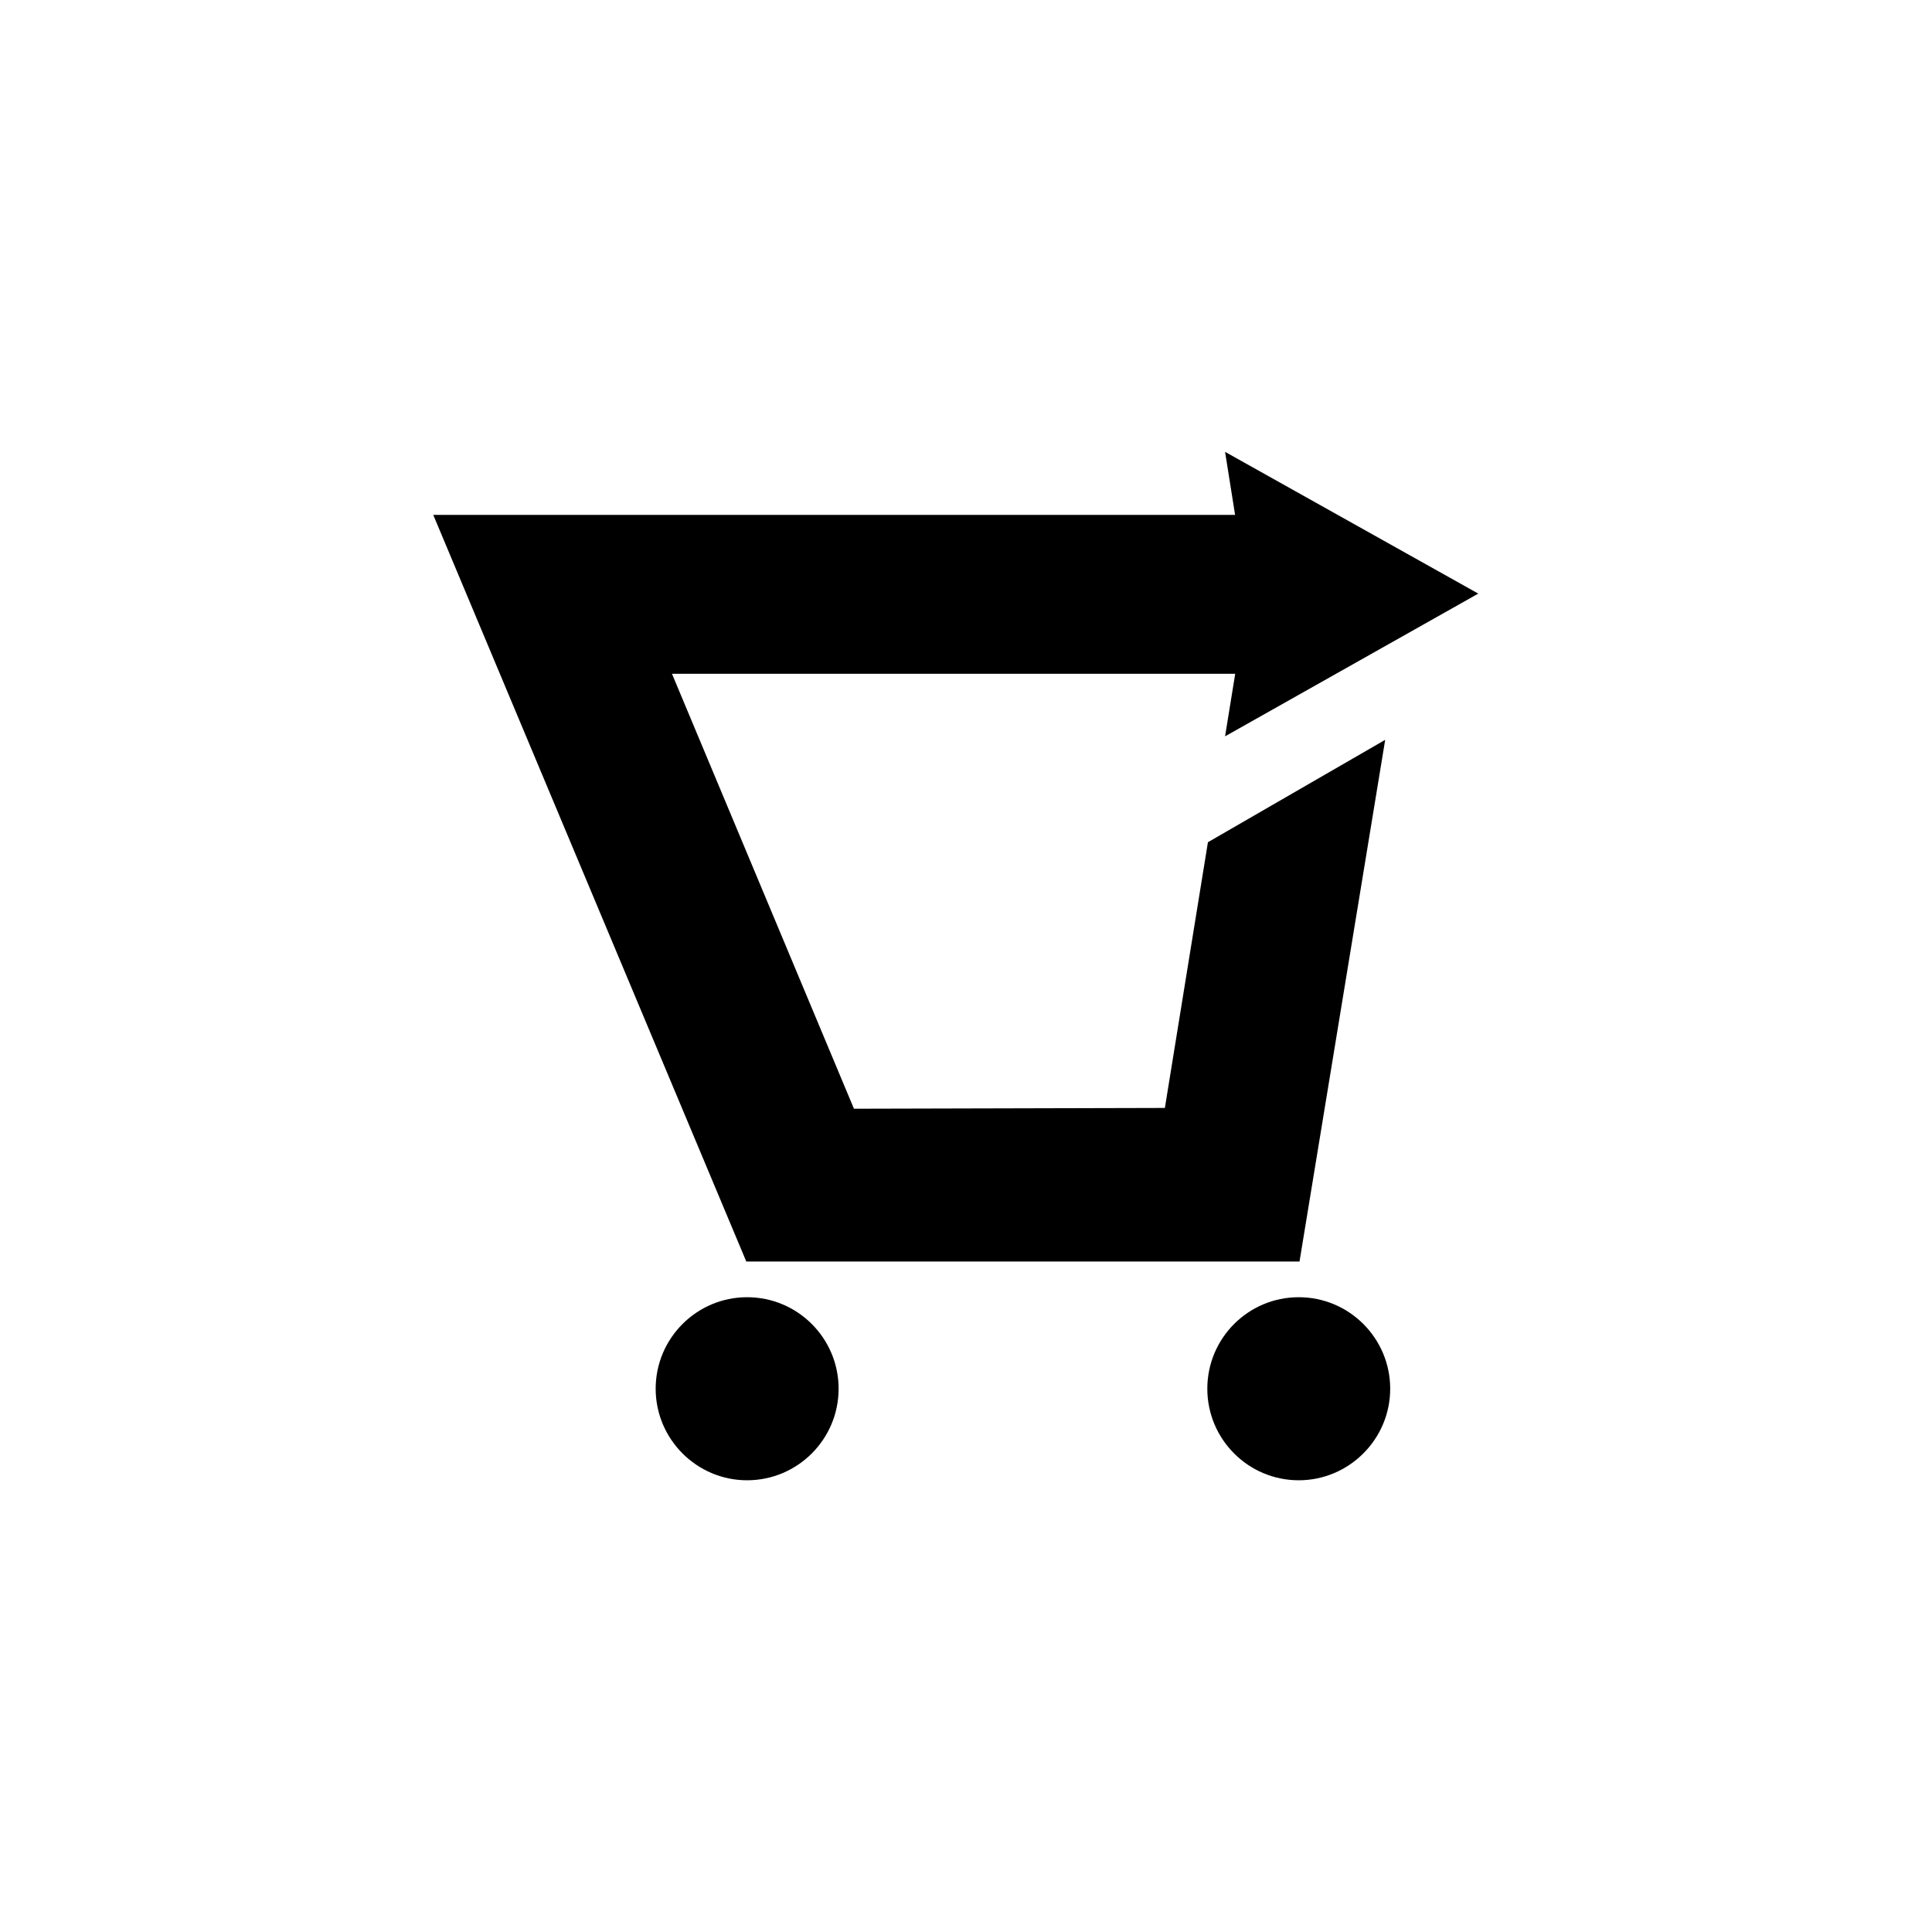
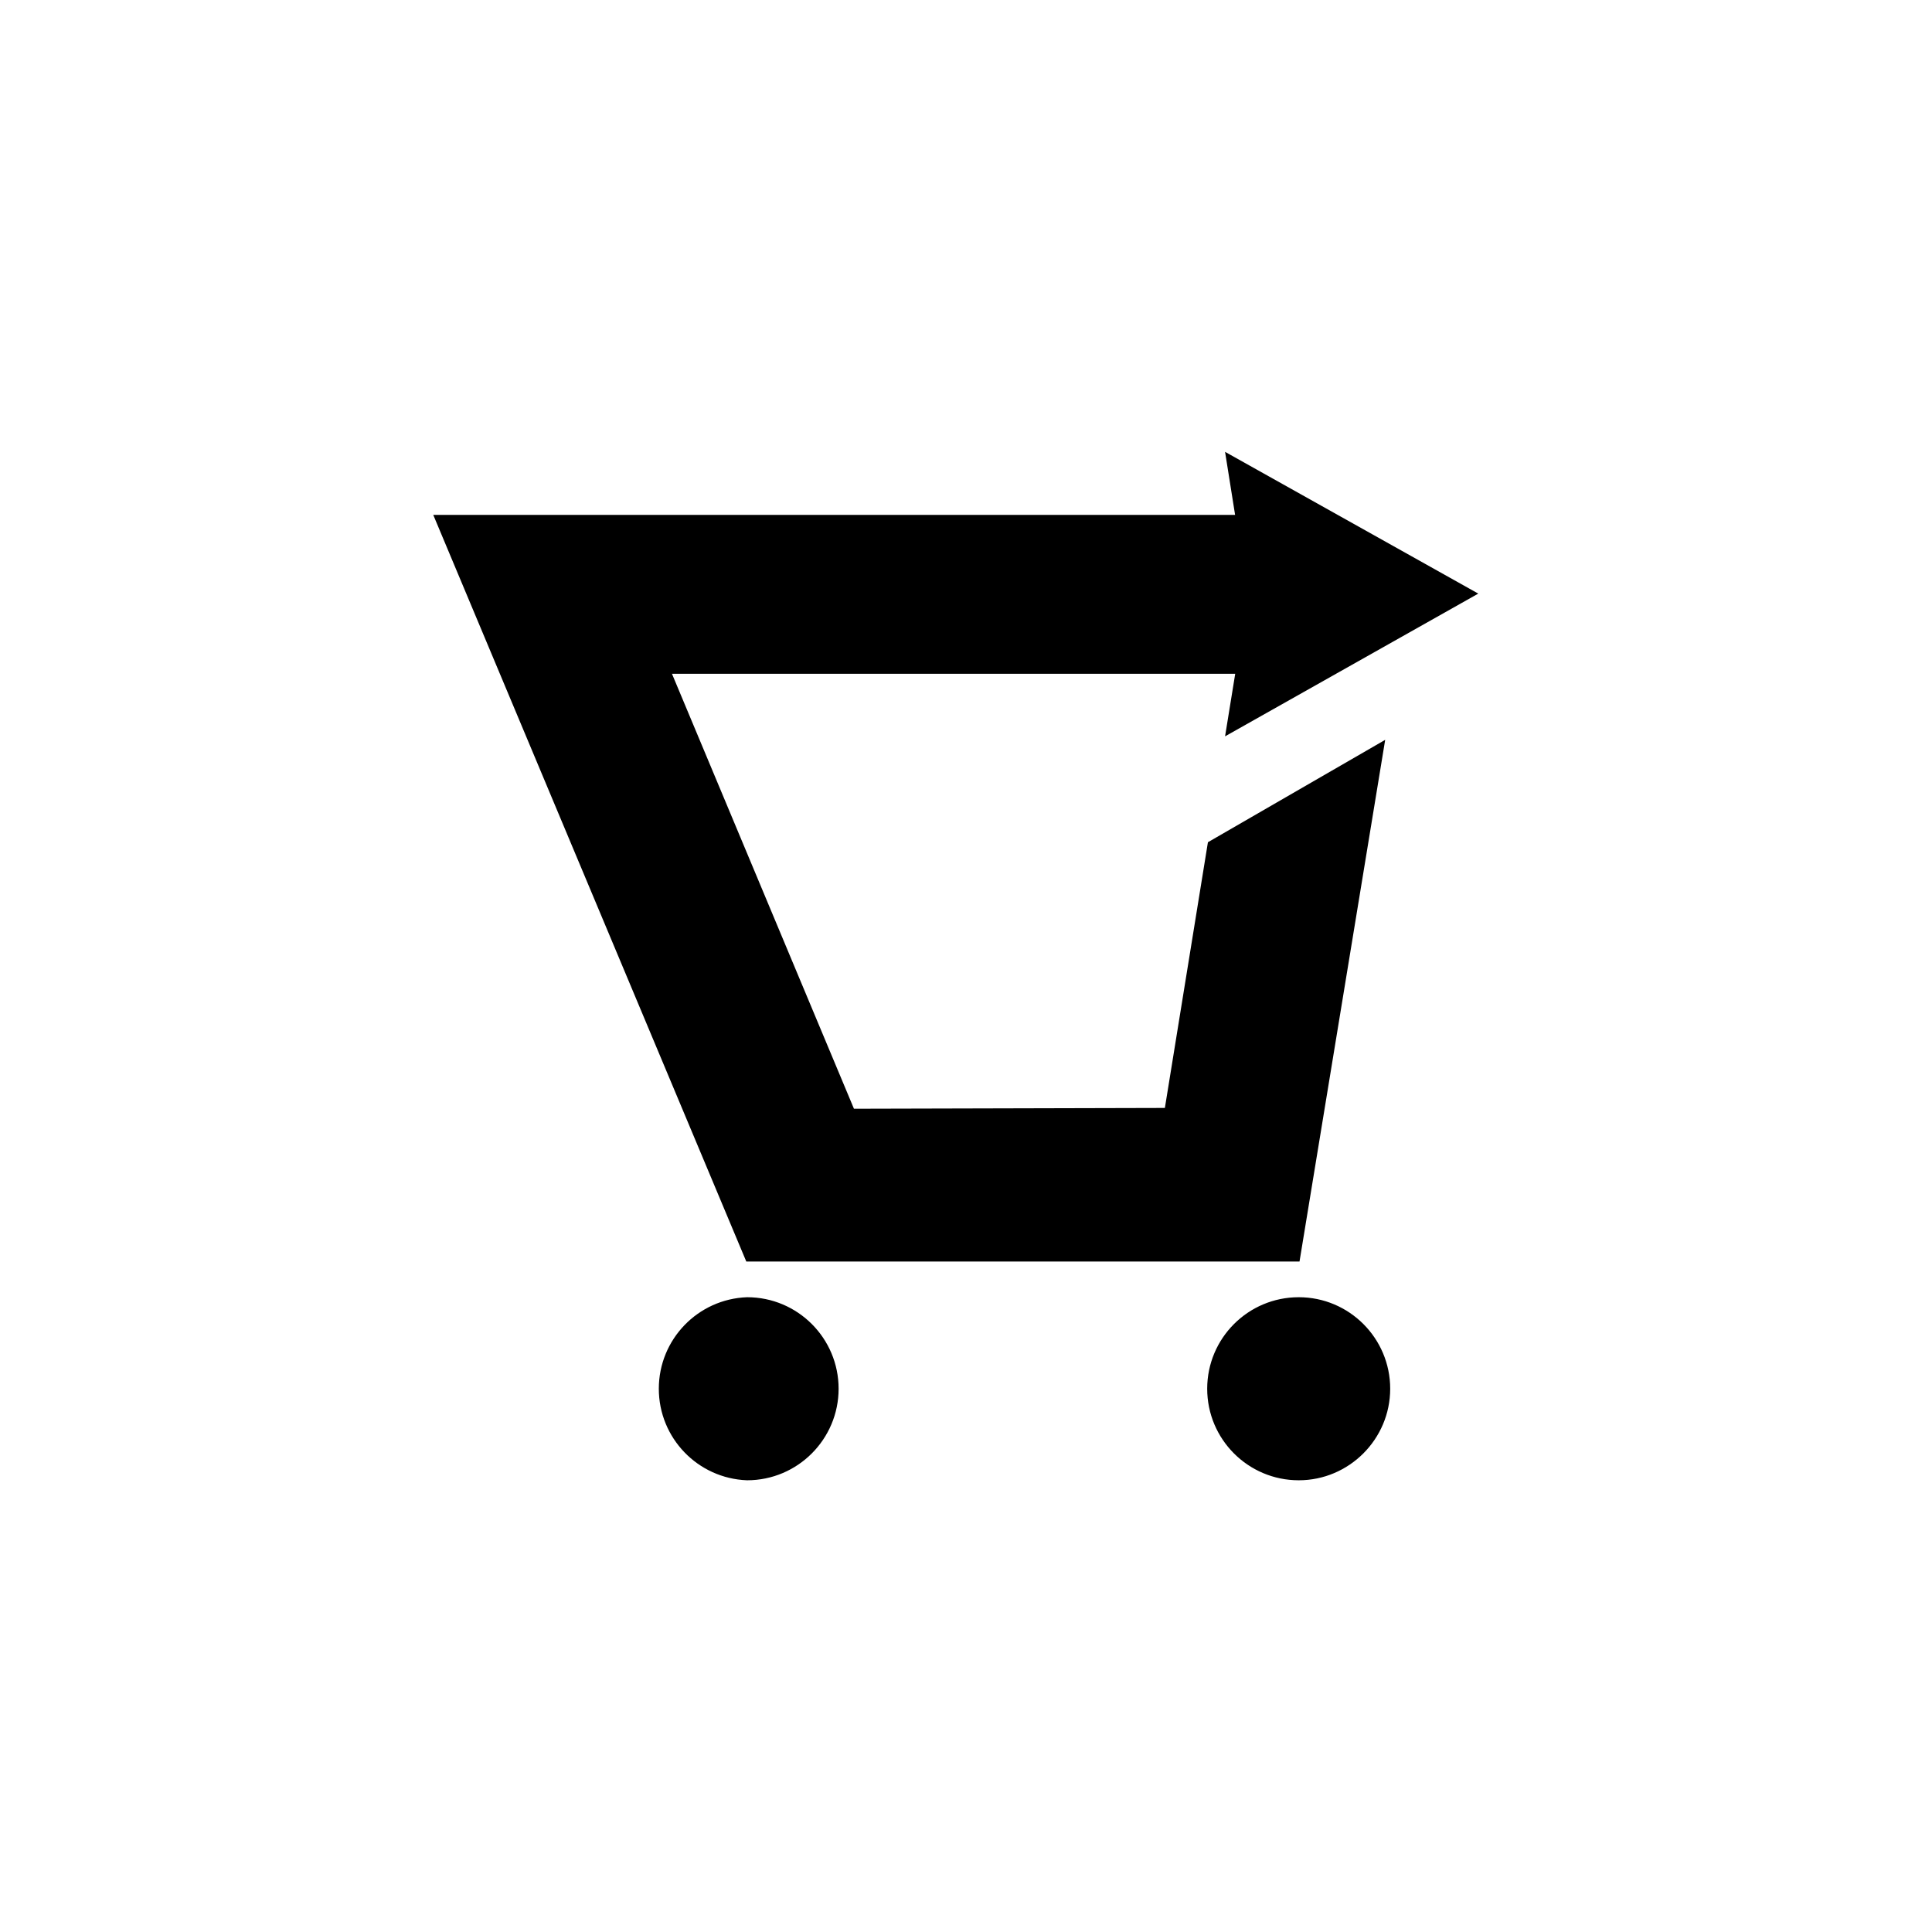
- <svg xmlns="http://www.w3.org/2000/svg" version="1.1" width="32" height="32" viewBox="0 0 32 32">
-   <path d="M13.89 23.002c0 0.834-0.677 1.516-1.516 1.516-0.834 0-1.514-0.681-1.514-1.516 0-0.837 0.68-1.516 1.514-1.516 0.839 0 1.516 0.68 1.516 1.516zM23.026 23.002c0 0.834-0.68 1.516-1.515 1.516-0.837 0-1.514-0.681-1.514-1.516 0-0.837 0.677-1.516 1.514-1.516s1.515 0.68 1.515 1.516zM24.485 9.832l-4.194-2.348 0.166 1.044h-13.281l5.185 12.367h9.163l1.419-8.641-2.936 1.696-0.713 4.401-5.15 0.013-3.014-7.204h9.329l-0.168 1.036z" />
+ <svg xmlns="http://www.w3.org/2000/svg" width="32" height="32">
+   <path d="M13.89 23.002c0 .834-.677 1.516-1.516 1.516a1.517 1.517 0 010-3.032c.839 0 1.516.68 1.516 1.516zm9.136 0c0 .834-.68 1.516-1.515 1.516a1.516 1.516 0 010-3.032c.837 0 1.515.68 1.515 1.516zm1.459-13.17l-4.194-2.348.166 1.044H7.176l5.185 12.367h9.163l1.419-8.641-2.936 1.696-.713 4.401-5.15.013-3.014-7.204h9.329l-.168 1.036z" />
</svg>
